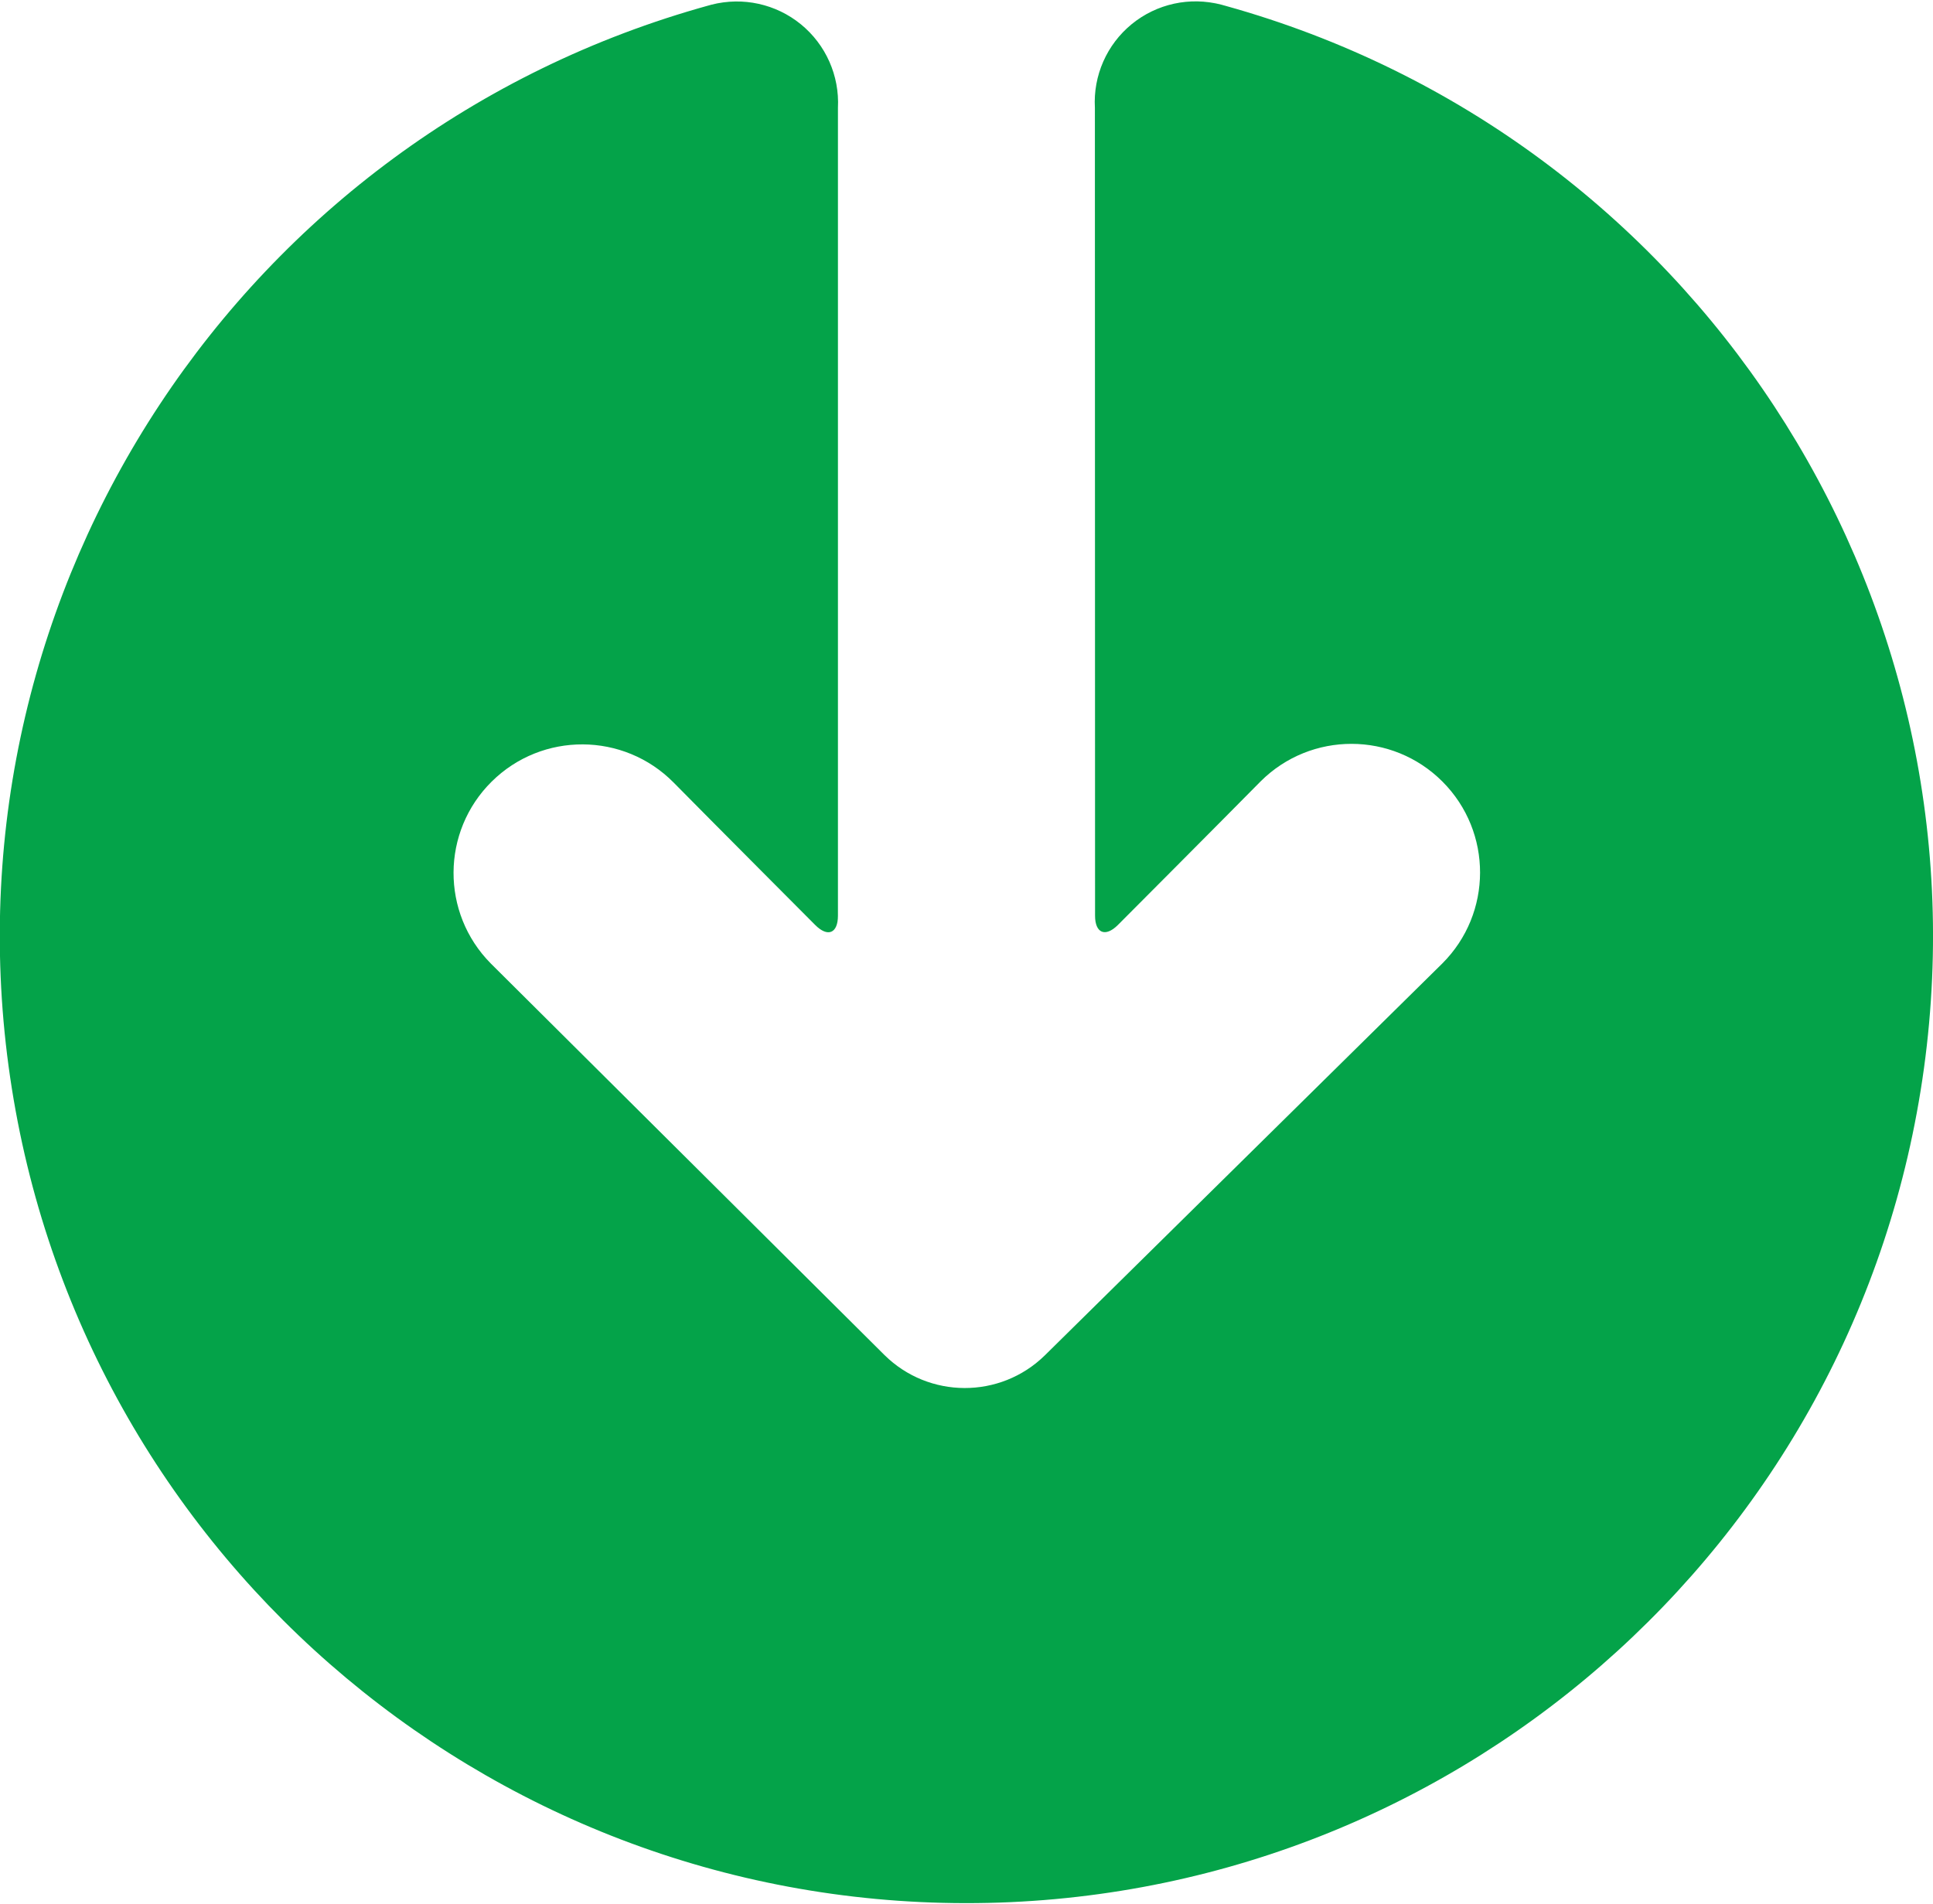
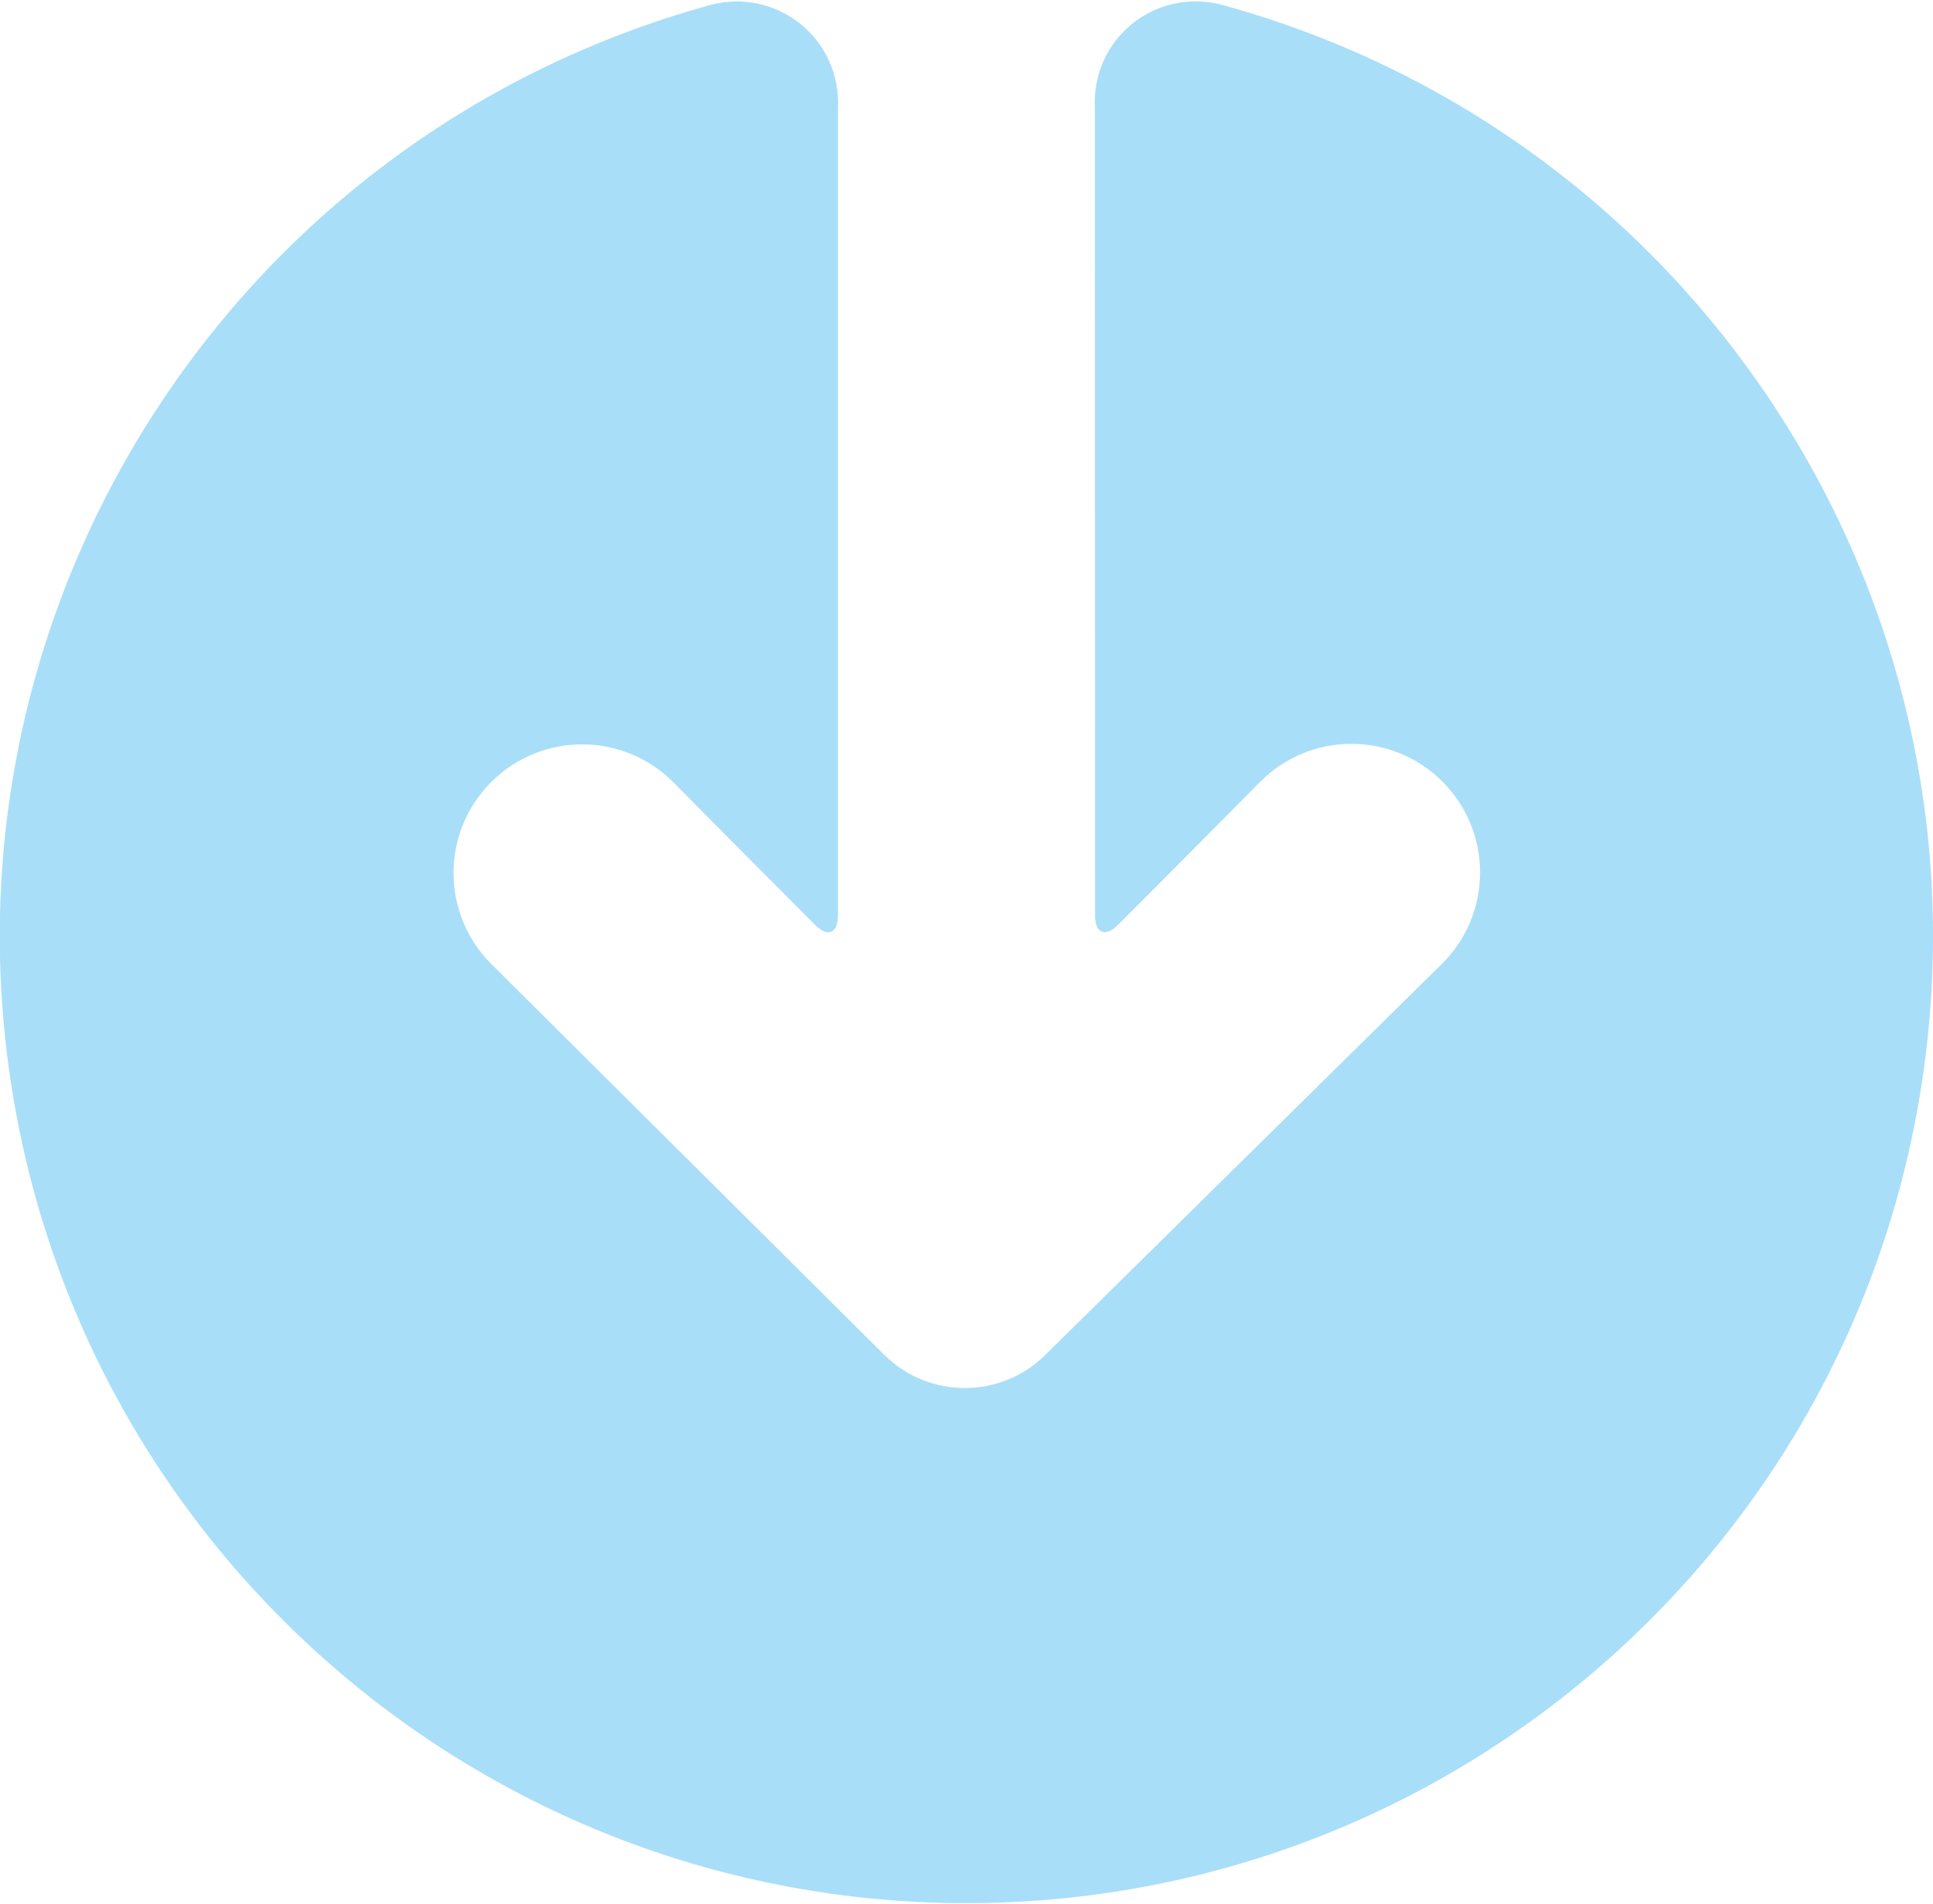
<svg xmlns="http://www.w3.org/2000/svg" id="Group_10522" data-name="Group 10522" width="23.569" height="23.212" viewBox="0 0 23.569 23.212">
  <g id="Group_10520" data-name="Group 10520" transform="translate(0 0)">
-     <path id="Path_12284" data-name="Path 12284" d="M33.35,22.225a1.229,1.229,0,0,1,1.539-1.258s-.462-.129.057.015a11.785,11.785,0,1,1-6.3-.007c.51-.141.031-.008.031-.008a1.234,1.234,0,0,1,1.54,1.258v9.851c0,.217-.124.269-.278.114,0,0-1.27-1.274-1.726-1.737a1.568,1.568,0,1,0-2.229,2.207l4.8,4.775a1.394,1.394,0,0,0,1.954.006l4.847-4.78a1.568,1.568,0,0,0-2.214-2.222c-.469.476-1.74,1.751-1.74,1.751-.154.154-.279.1-.279-.113Z" transform="translate(-20 -20.91)" fill="#04a349" fill-rule="evenodd" />
+     <path id="Path_12284" data-name="Path 12284" d="M33.35,22.225a1.229,1.229,0,0,1,1.539-1.258s-.462-.129.057.015a11.785,11.785,0,1,1-6.3-.007c.51-.141.031-.008.031-.008a1.234,1.234,0,0,1,1.54,1.258v9.851c0,.217-.124.269-.278.114,0,0-1.27-1.274-1.726-1.737a1.568,1.568,0,1,0-2.229,2.207l4.8,4.775a1.394,1.394,0,0,0,1.954.006l4.847-4.78a1.568,1.568,0,0,0-2.214-2.222c-.469.476-1.74,1.751-1.74,1.751-.154.154-.279.1-.279-.113Z" transform="translate(-20 -20.91)" fill="#a9def9" fill-rule="evenodd" />
  </g>
</svg>
